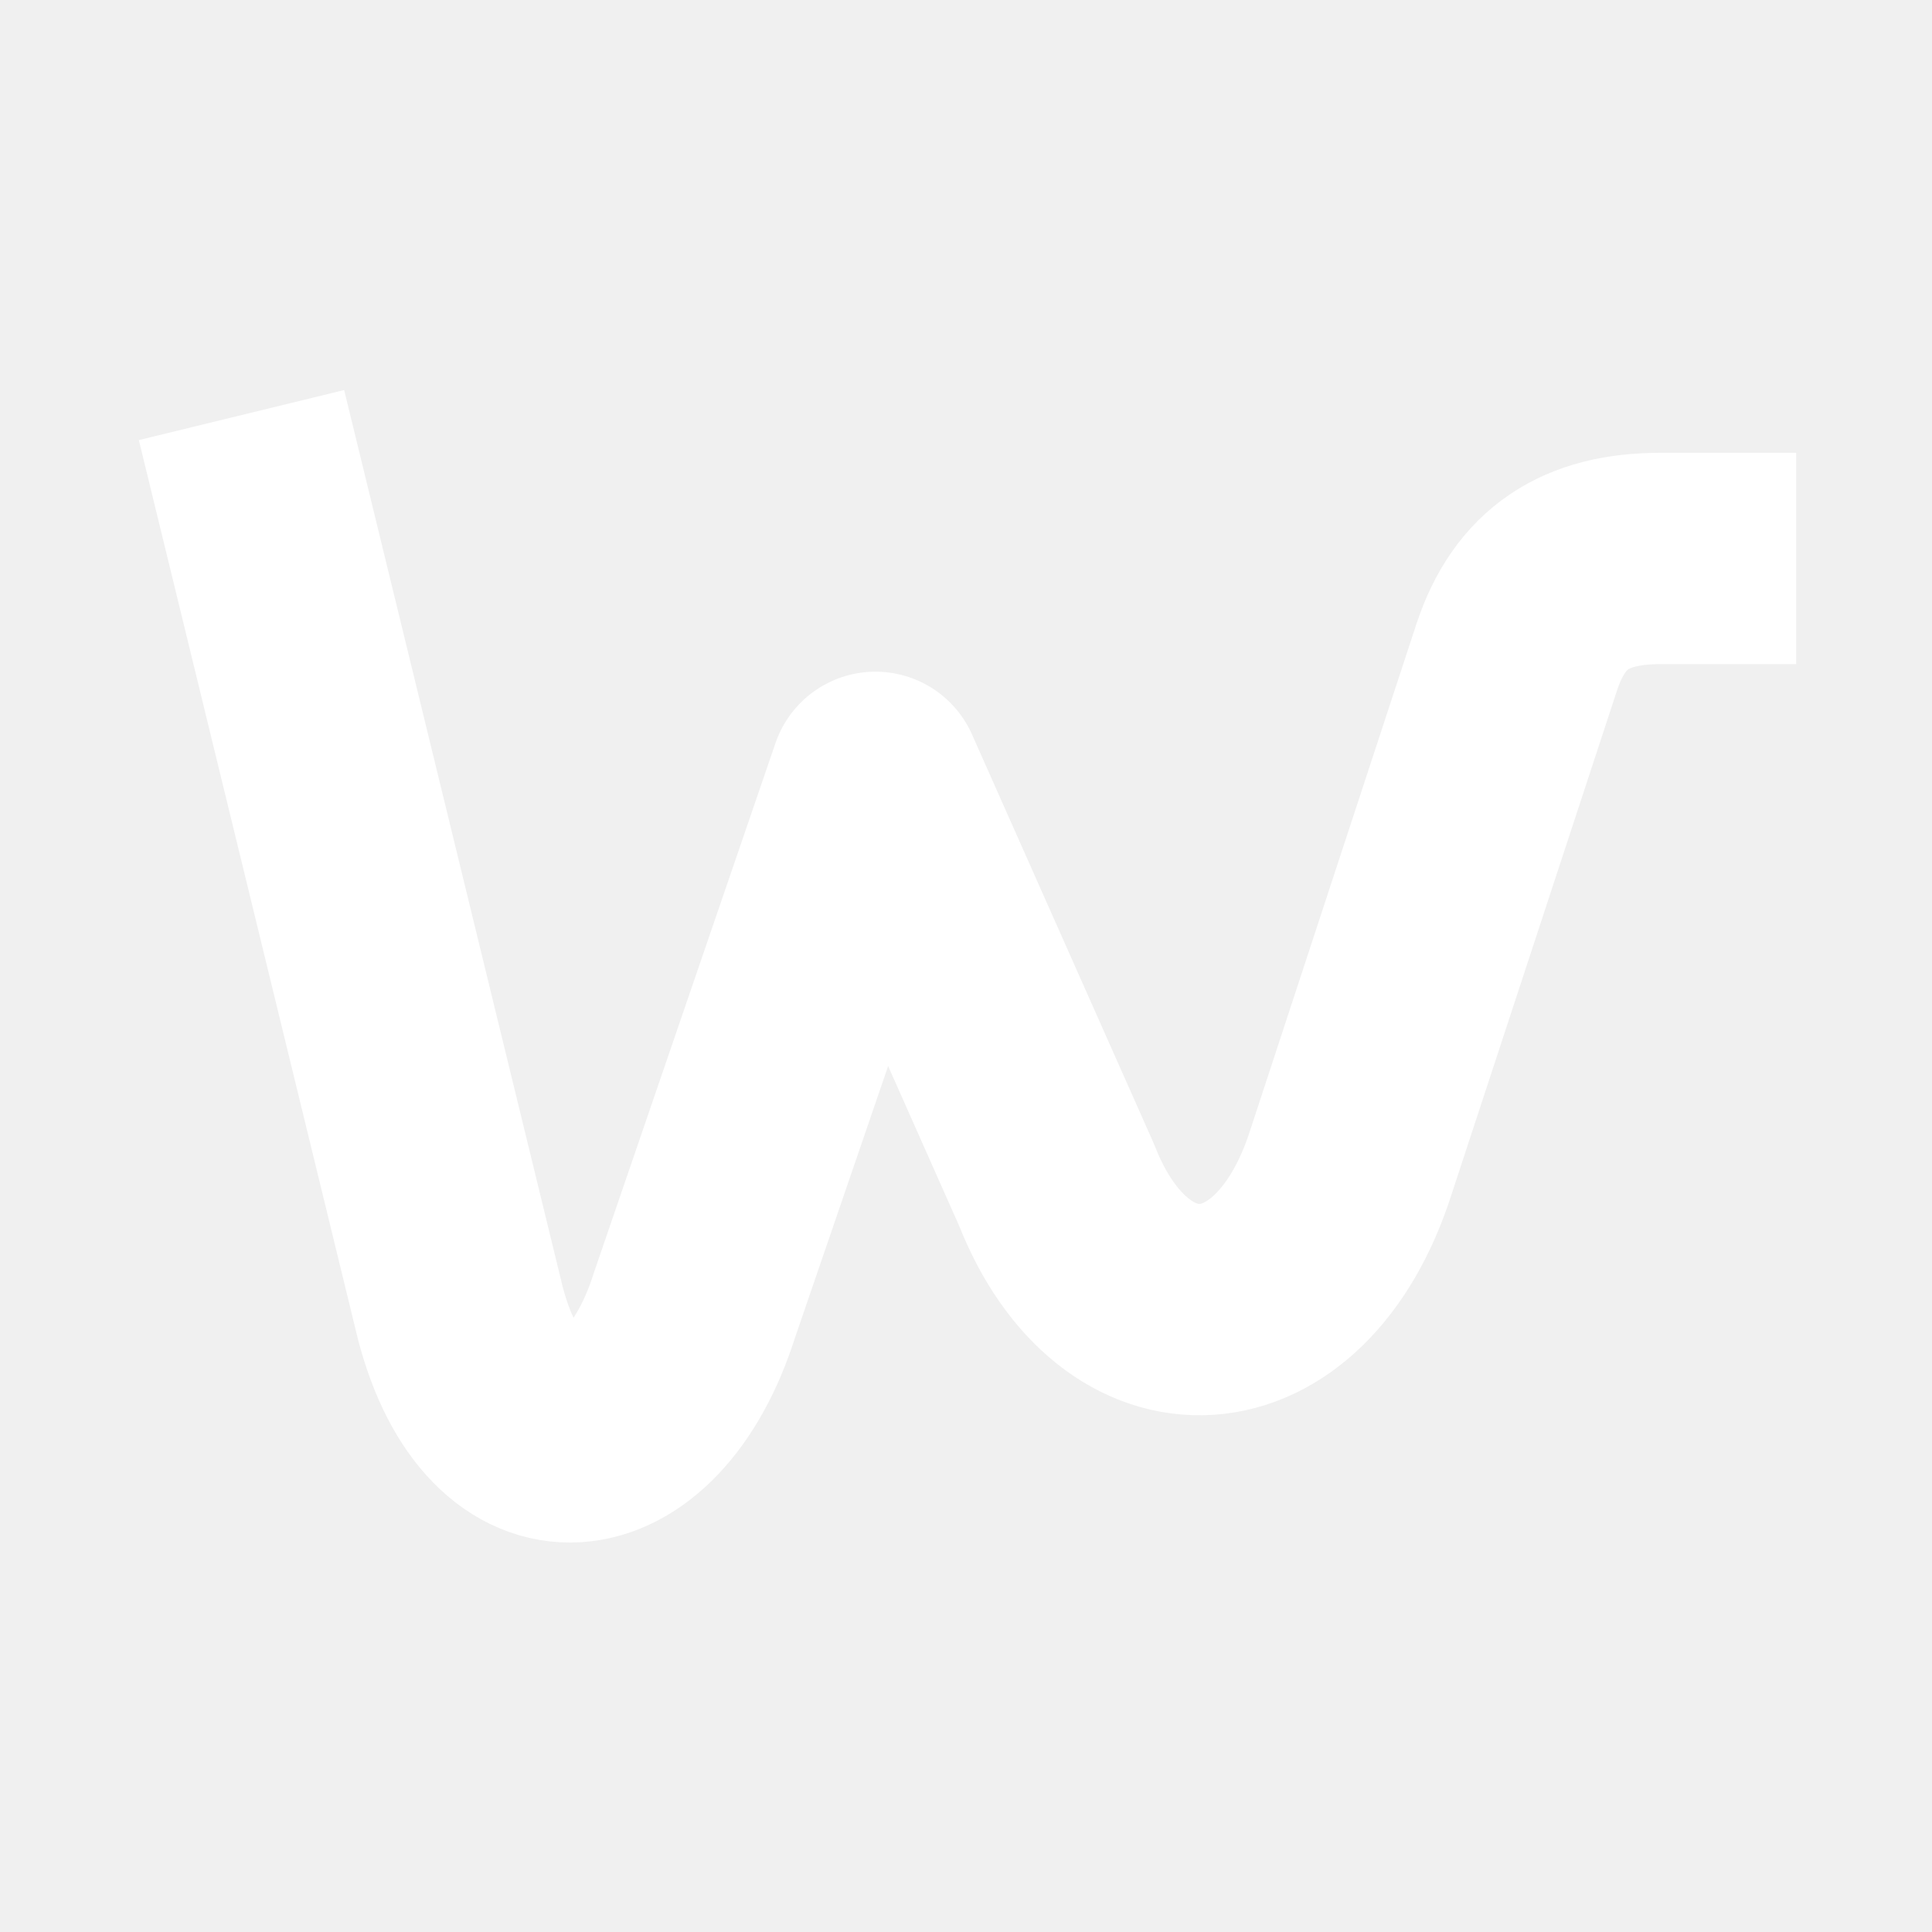
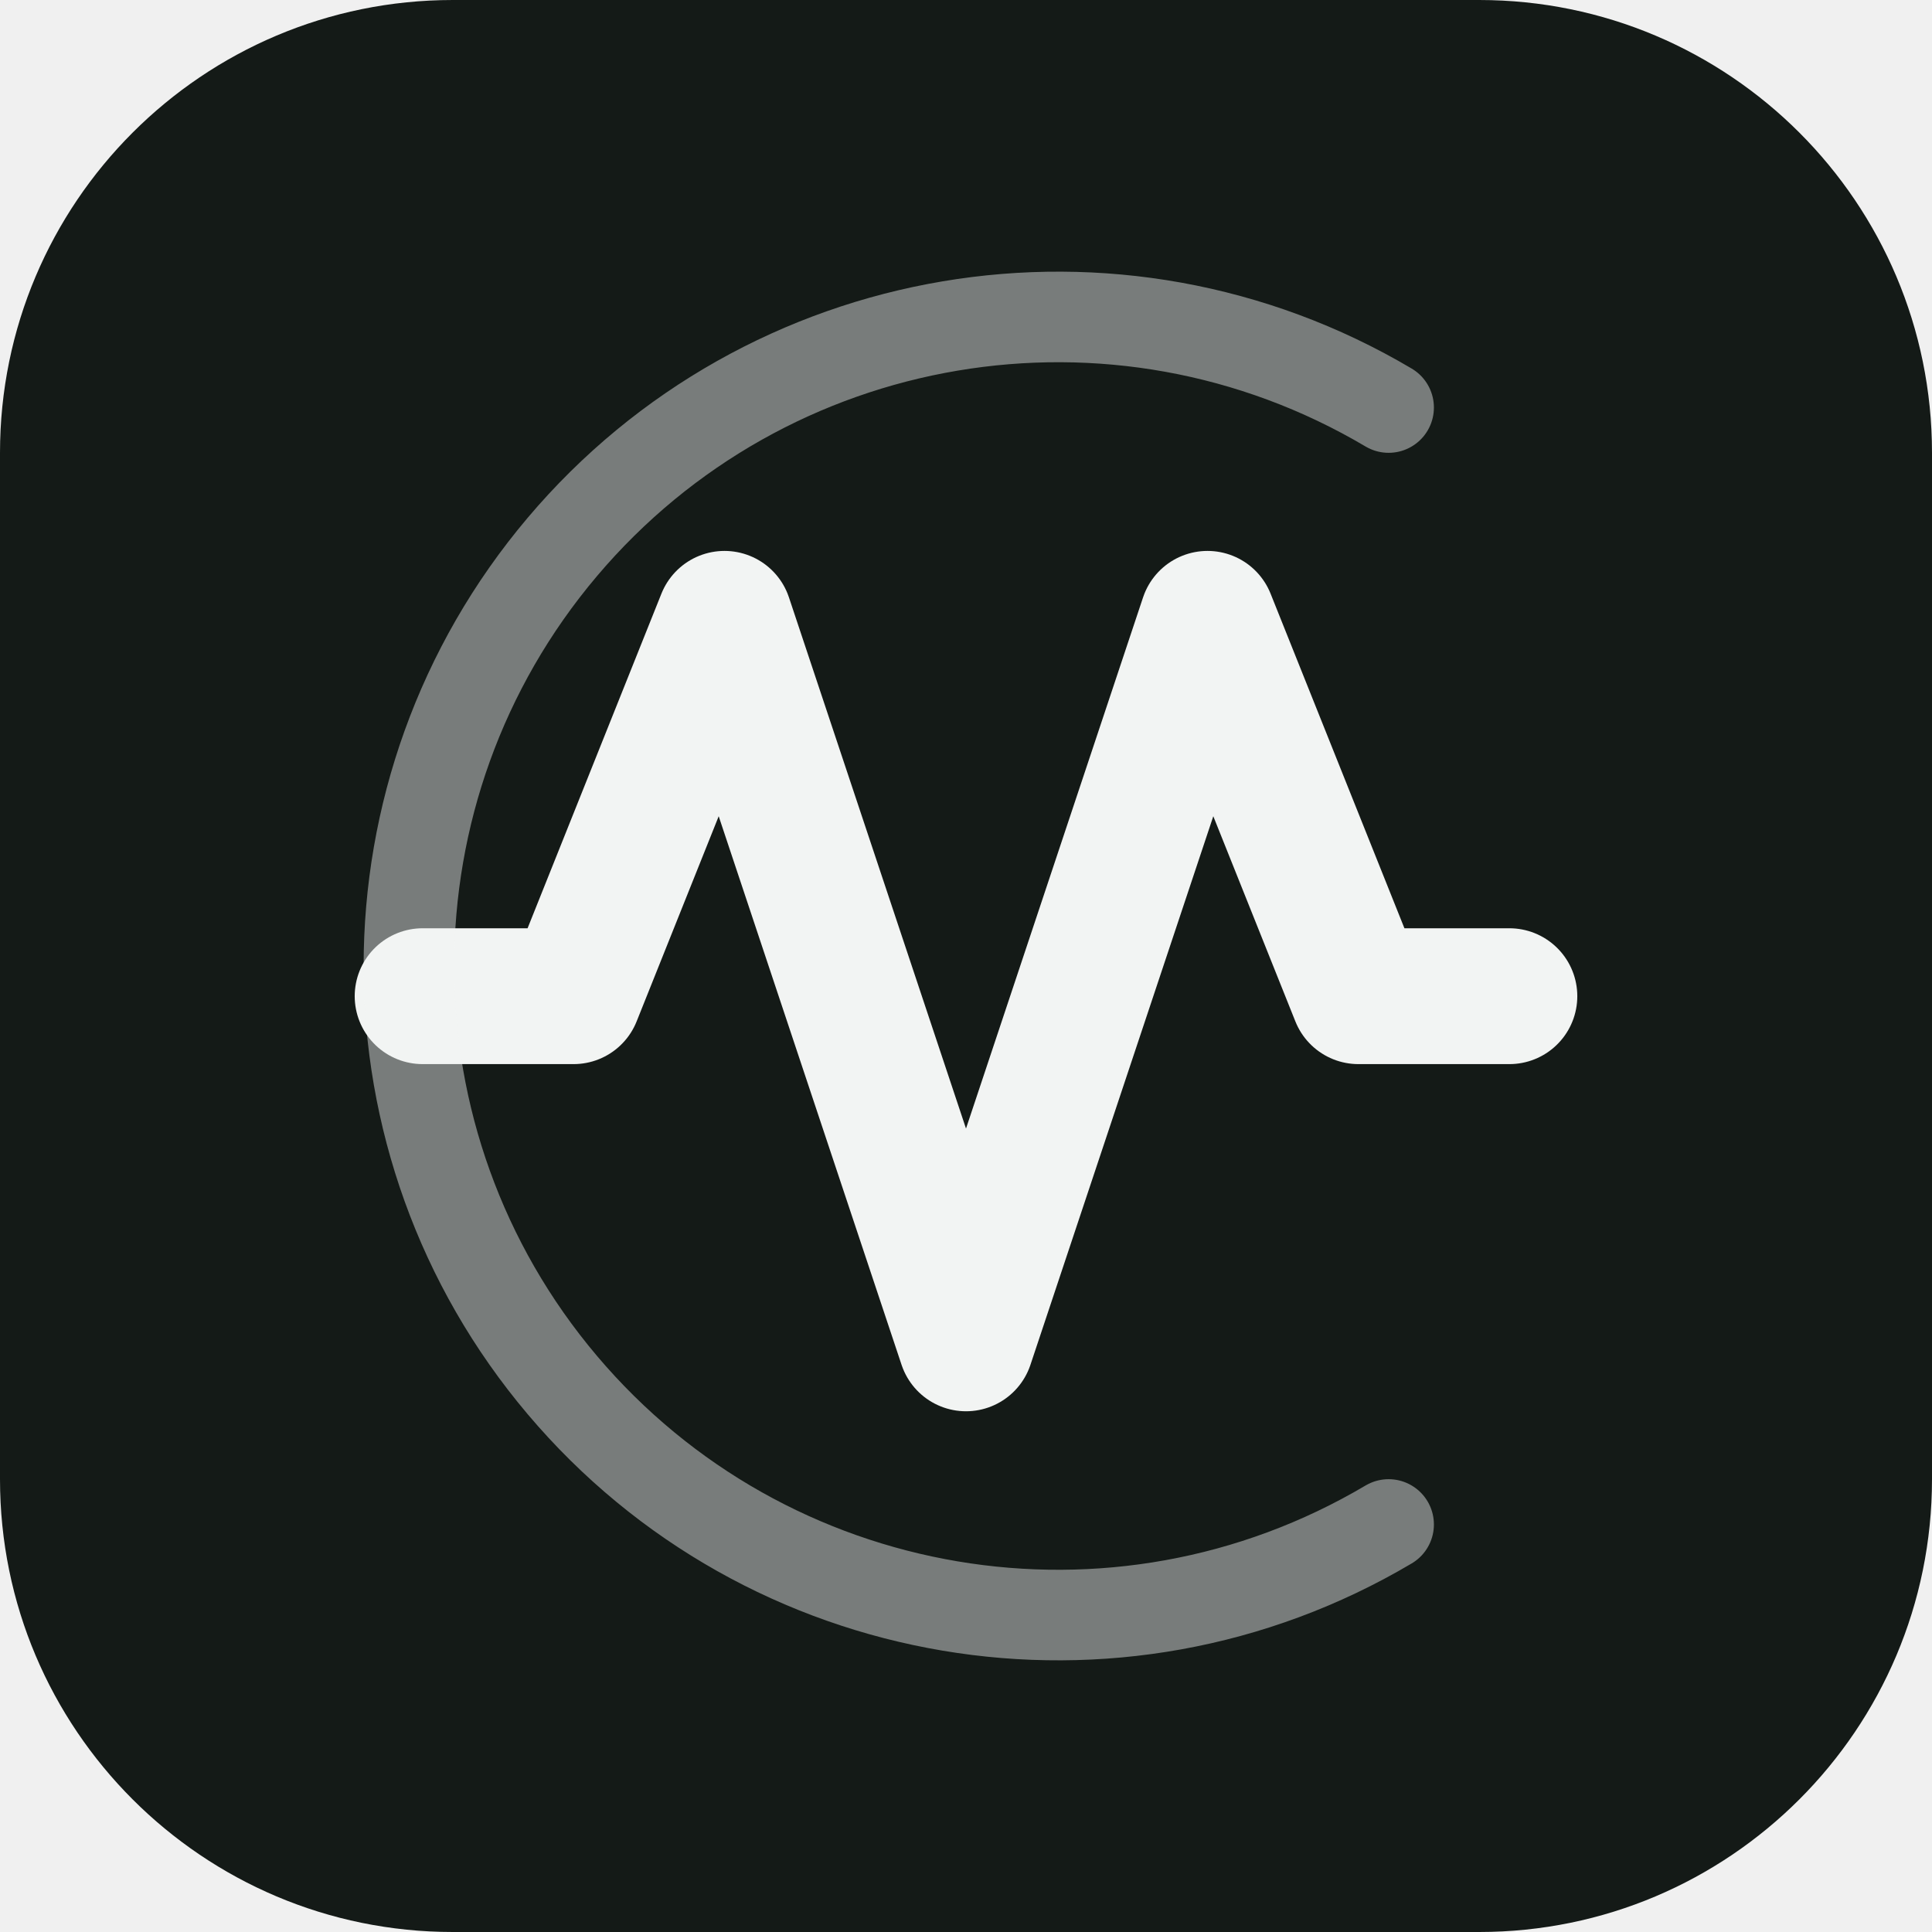
- <svg xmlns="http://www.w3.org/2000/svg" width="256" height="256" viewBox="0 0 256 256" fill="none" role="img" aria-labelledby="title desc">
-   <path d="M 32 55 L 61 174 C 67 197 85 195 92 173 L 116 103 L 140 157 C 149 180 171 179 179 154 L 201 87 C 204 78 210 74 220 74 H 238" stroke="#FFFFFF" stroke-width="28" stroke-linecap="butt" stroke-linejoin="round" />
+ <svg xmlns="http://www.w3.org/2000/svg" width="128" height="128" viewBox="0 0 128 128">
+   <rect width="128" height="128" rx="30" fill="#141a17" />
+   <path d="M28 66h10l10-25 16 48 16-48 10 25h10" fill="none" stroke="#f2f4f3" stroke-width="9" stroke-linecap="round" stroke-linejoin="round" />
+   <path d="M92 27a43 43 0 1 0 0 74" fill="none" stroke="#f2f4f3" stroke-width="6" stroke-linecap="round" opacity=".45" />
</svg>
